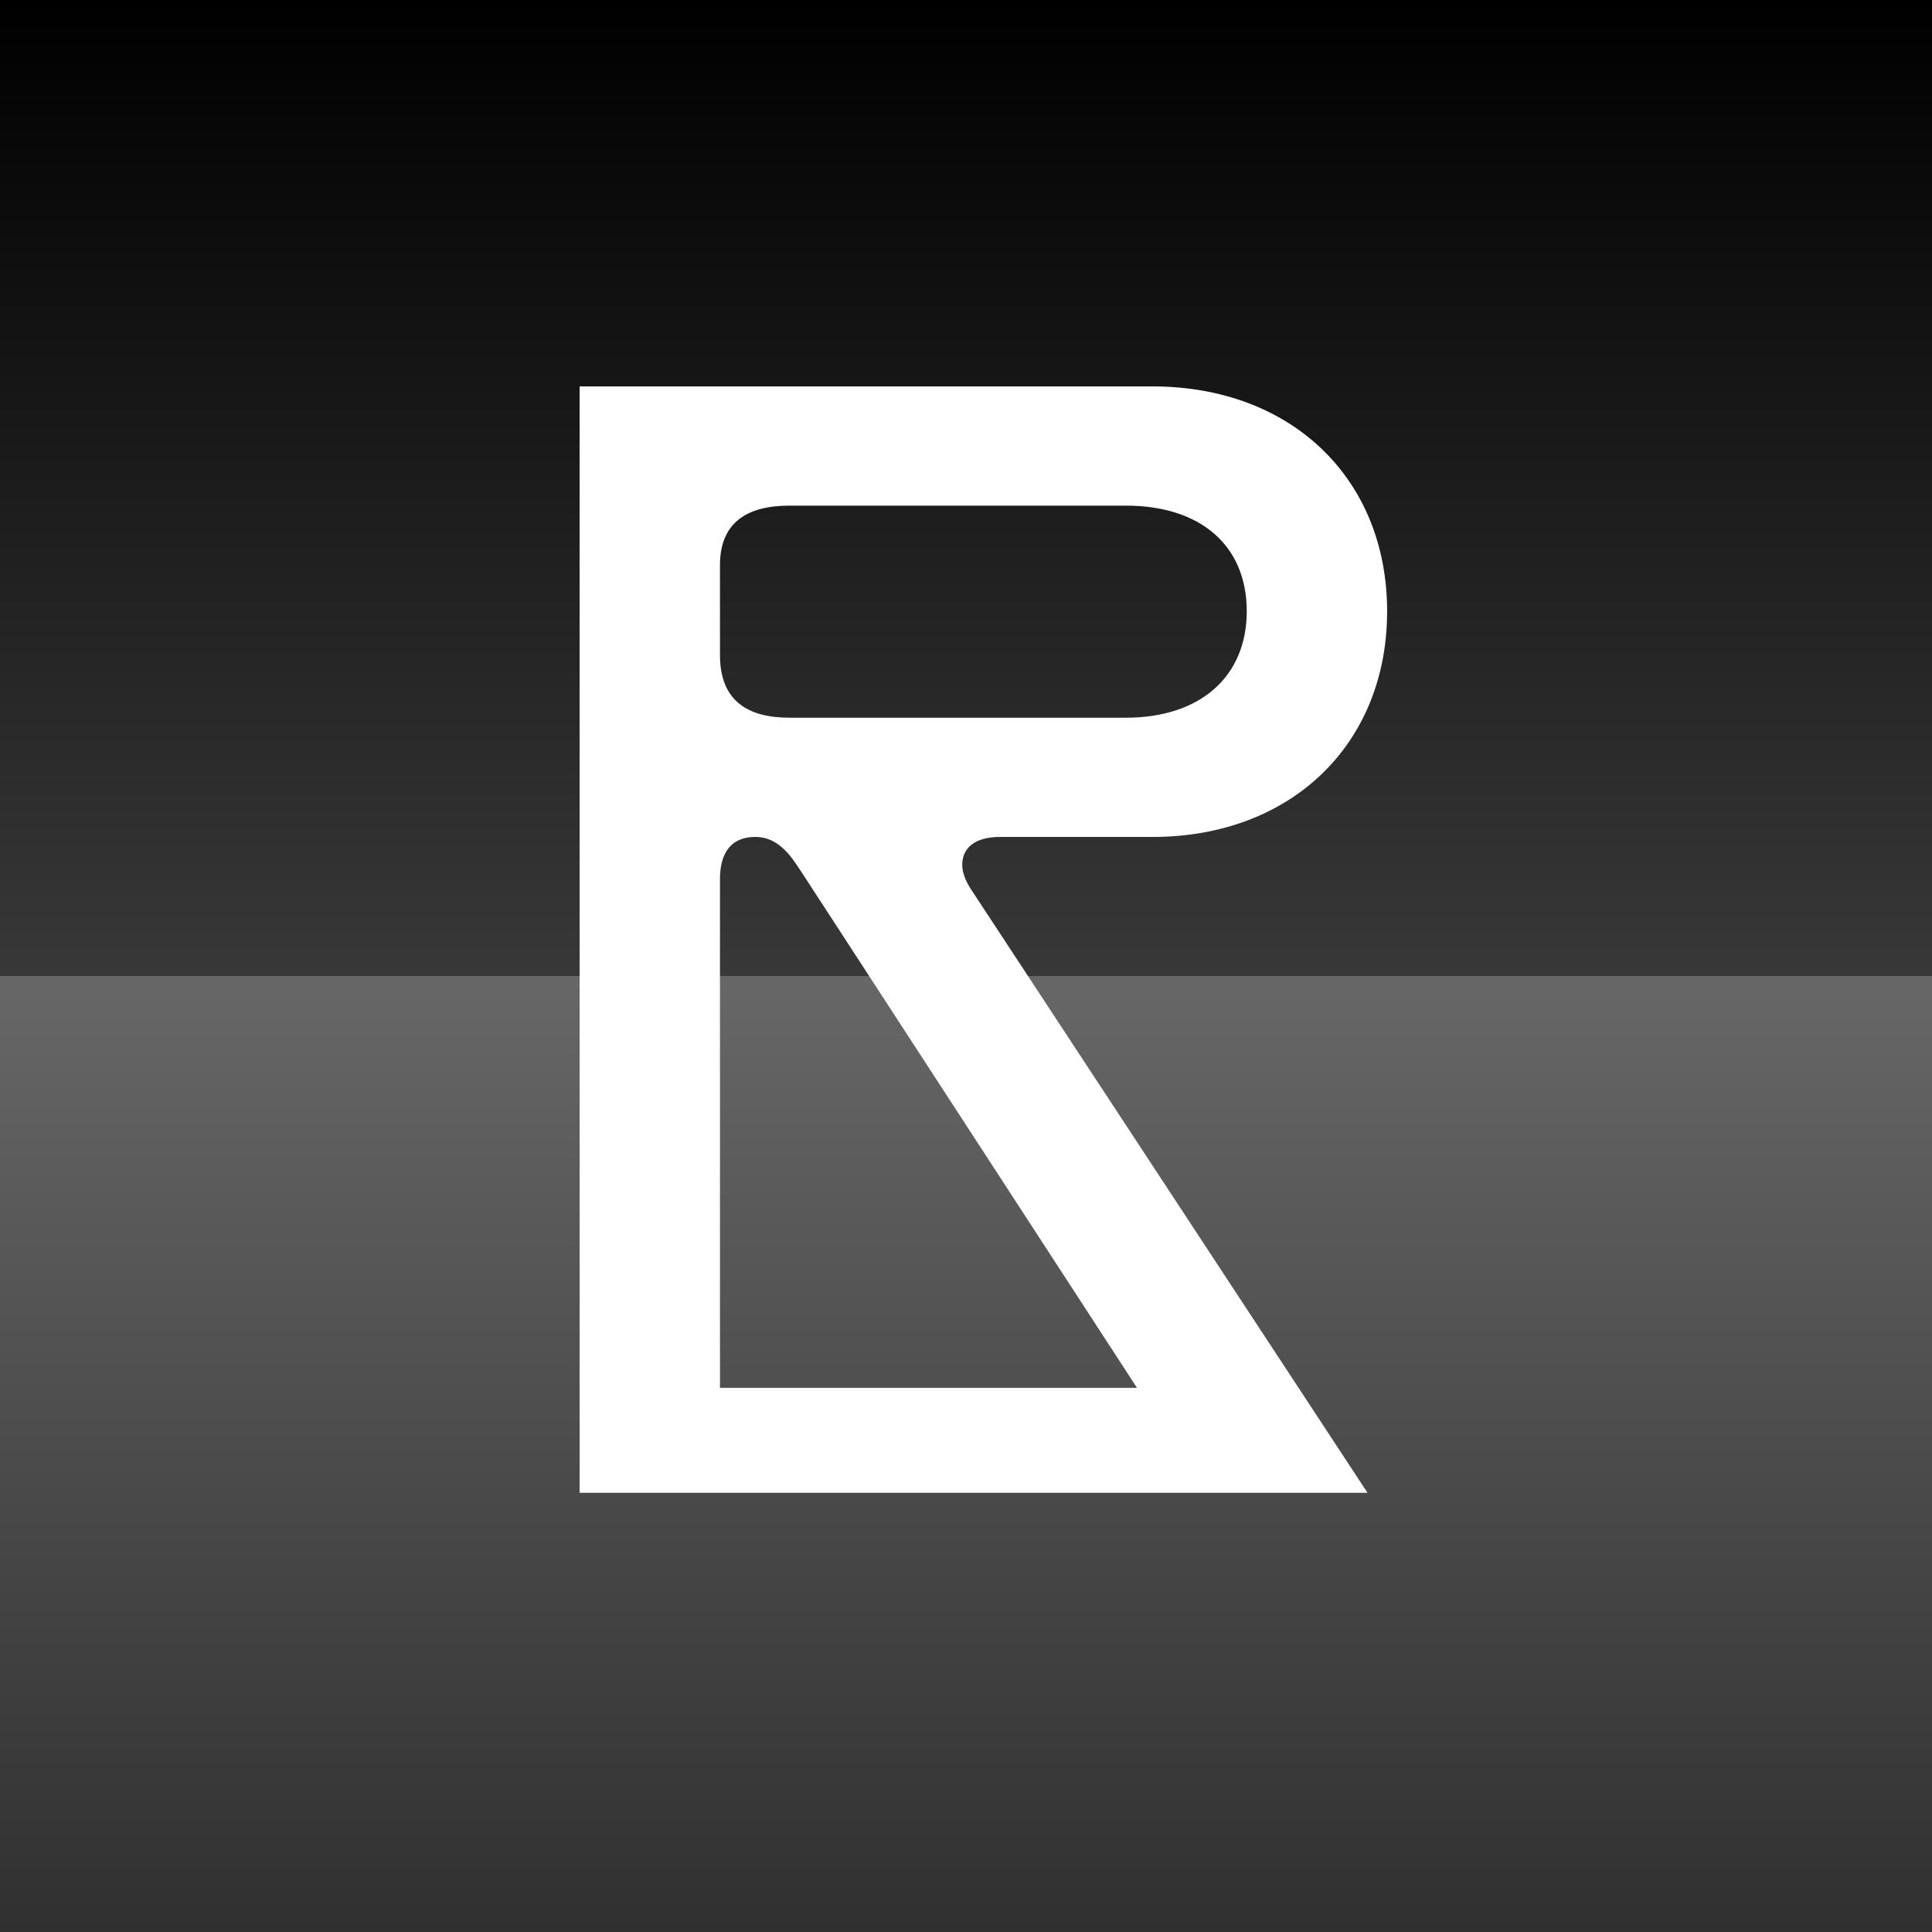
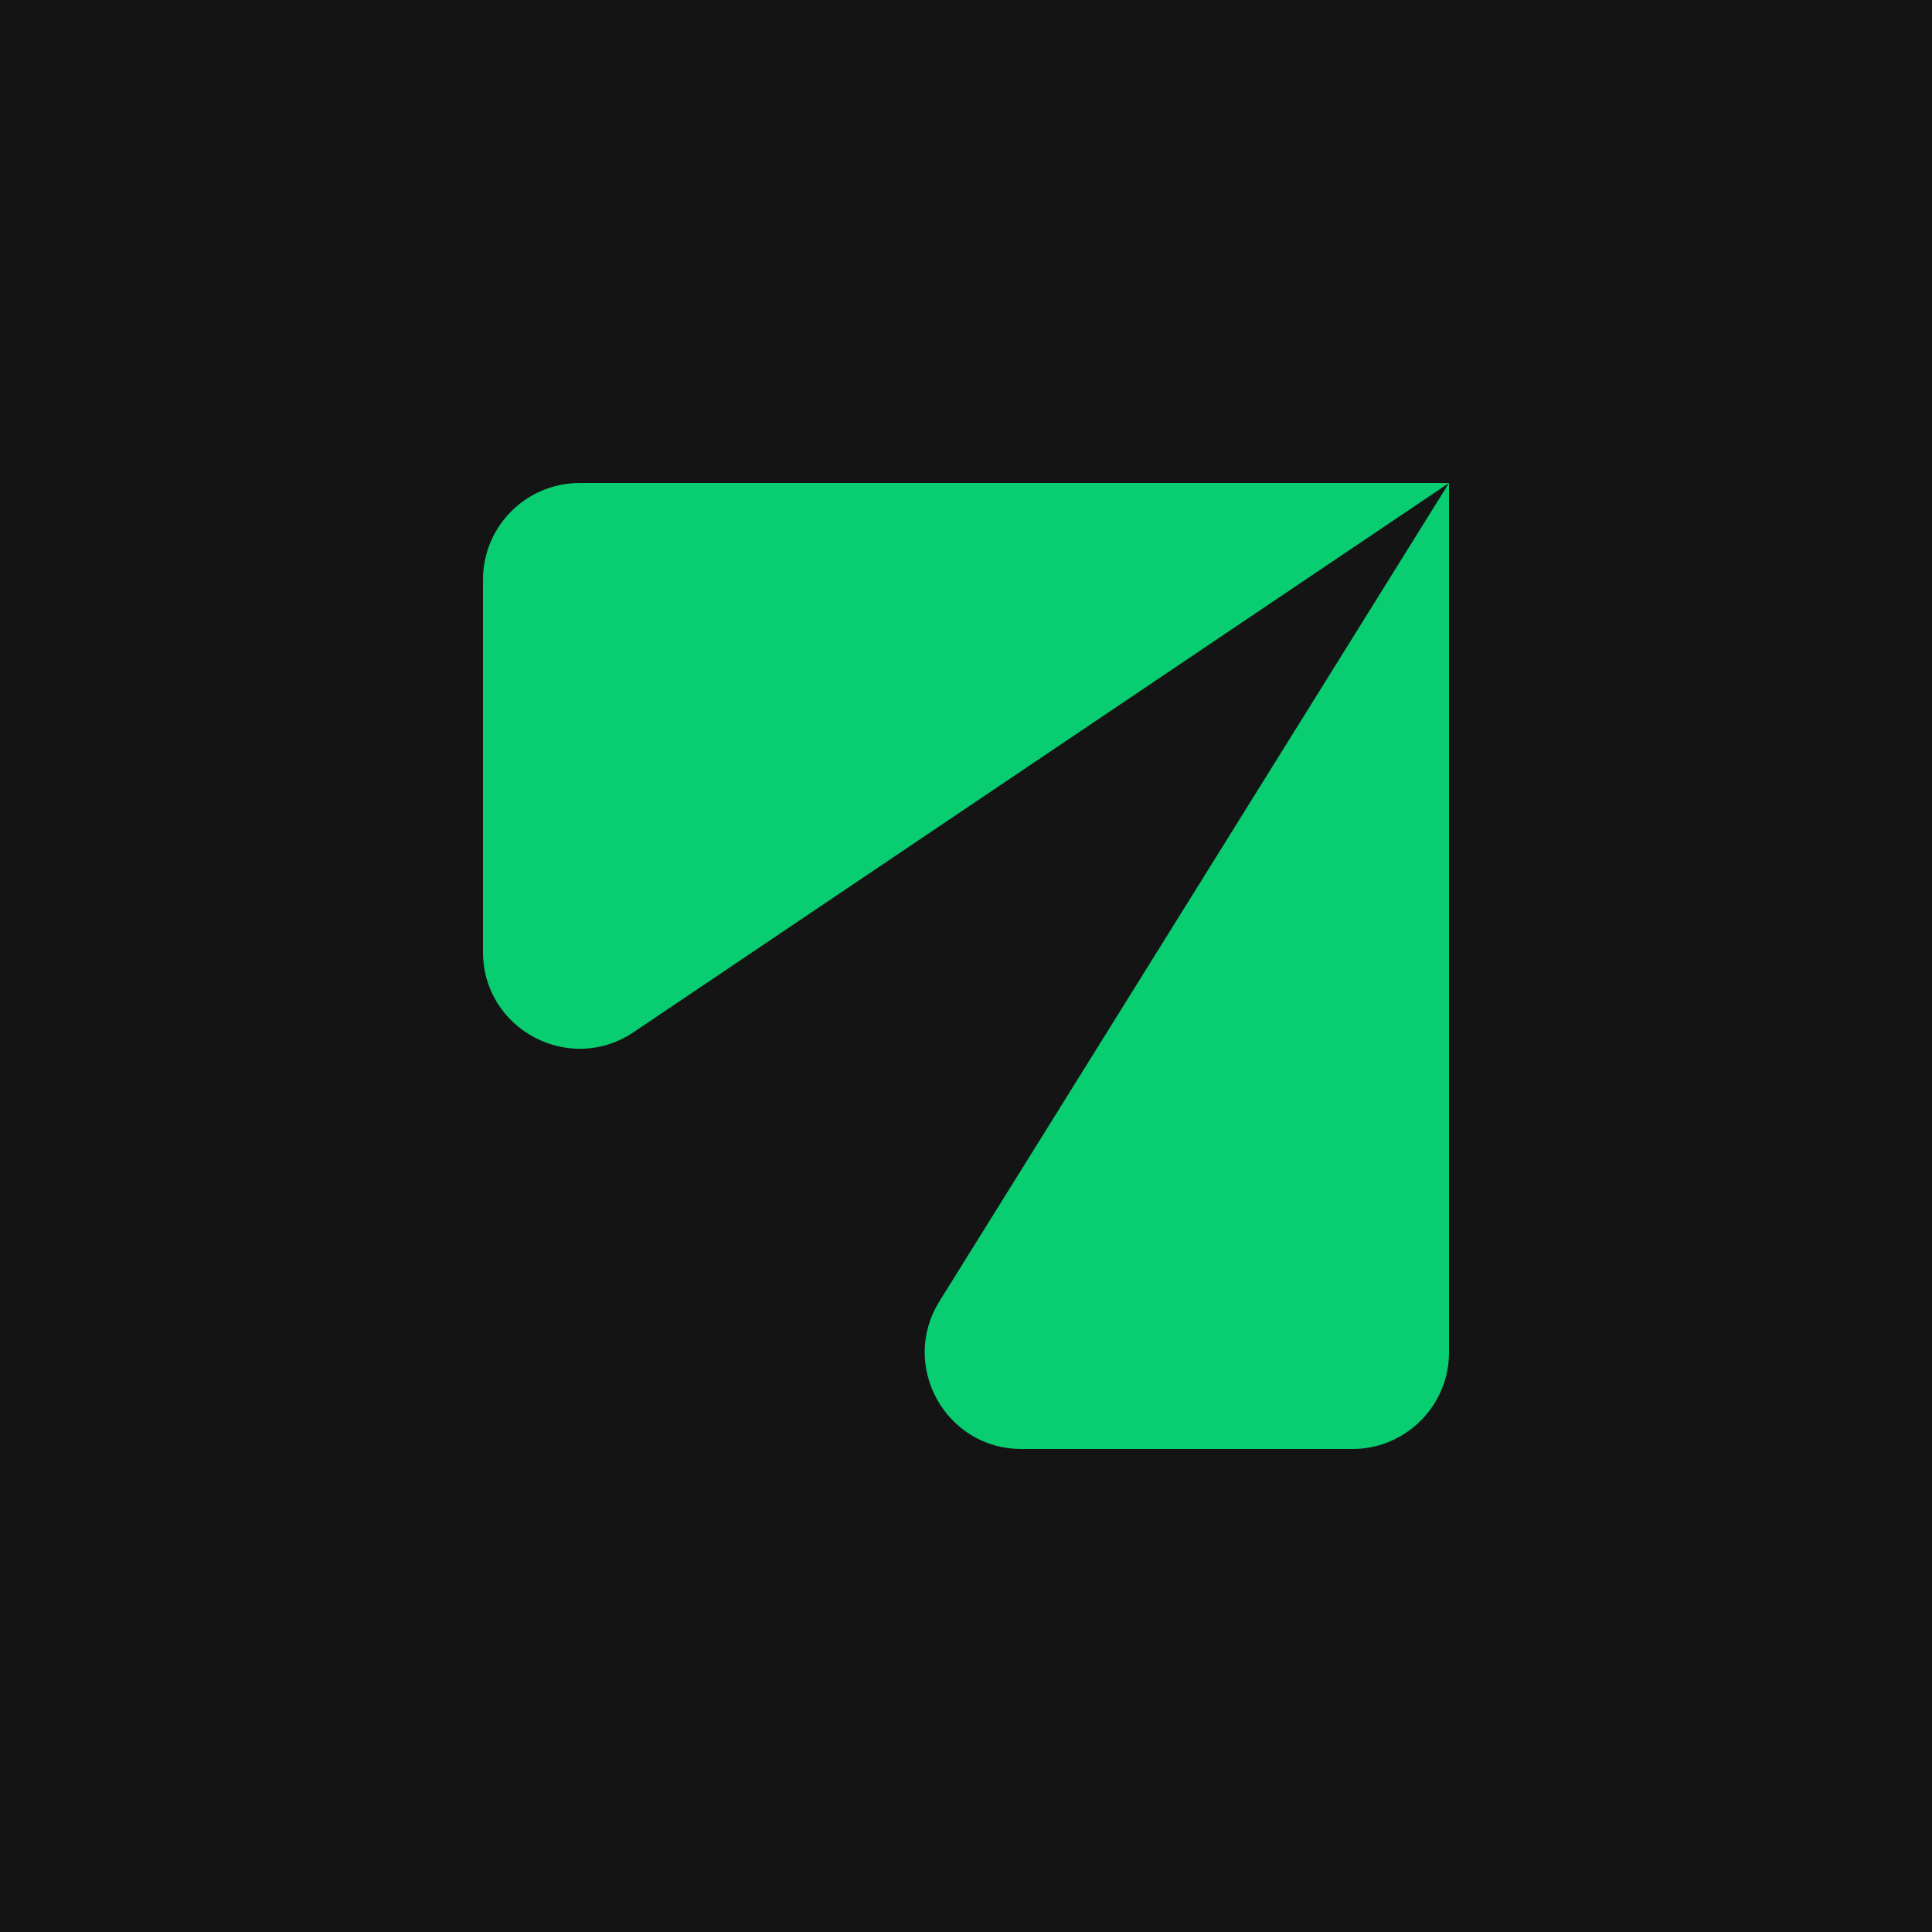
<svg xmlns="http://www.w3.org/2000/svg" width="300" height="300" viewBox="0 0 300 300" fill="none">
-   <rect width="300" height="300" fill="url(#paint0_linear_3017_1090)" />
-   <path d="M178.945 60C200.508 60 215.391 74.297 215.391 94.922C215.391 115.547 200.508 129.961 178.945 129.961H155.273C151.172 129.961 149.414 131.836 149.414 134.297C149.414 135.586 150 136.992 151.055 138.516L212.344 231.797H90V60H178.945ZM117.305 129.961C112.617 129.961 111.797 133.711 111.797 136.523V215.508H176.554L124.57 135.586C123.281 133.711 121.289 129.961 117.305 129.961ZM122.578 78.516C115.898 78.516 111.797 81.211 111.797 87.773V101.719C111.797 108.75 116.016 111.445 122.578 111.445H174.844C186.445 111.445 193.594 105 193.594 94.922C193.594 84.727 186.445 78.516 174.844 78.516H122.578Z" fill="white" />
-   <defs>
-     <linearGradient id="paint0_linear_3017_1090" x1="150" y1="0" x2="150" y2="300" gradientUnits="userSpaceOnUse">
-       <stop />
-       <stop offset="0.505" stop-color="#383838" />
-       <stop offset="0.505" stop-color="#676767" />
-       <stop offset="1" stop-color="#303030" />
-     </linearGradient>
-   </defs>
+   <rect width="300" height="300" fill="#151414" />
+   <g transform="translate(75 75) scale(15) translate(0 -3)">
+     <path d="M0 7.855C0 8.656 0.894 9.132 1.559 8.685L10 3L4.725 11.471C4.31 12.137 4.789 13 5.574 13H9C9.552 13 10 12.552 10 12V3H1C0.448 3 0 3.448 0 4V7.855Z" fill="#09CD71" />
+   </g>
</svg>
